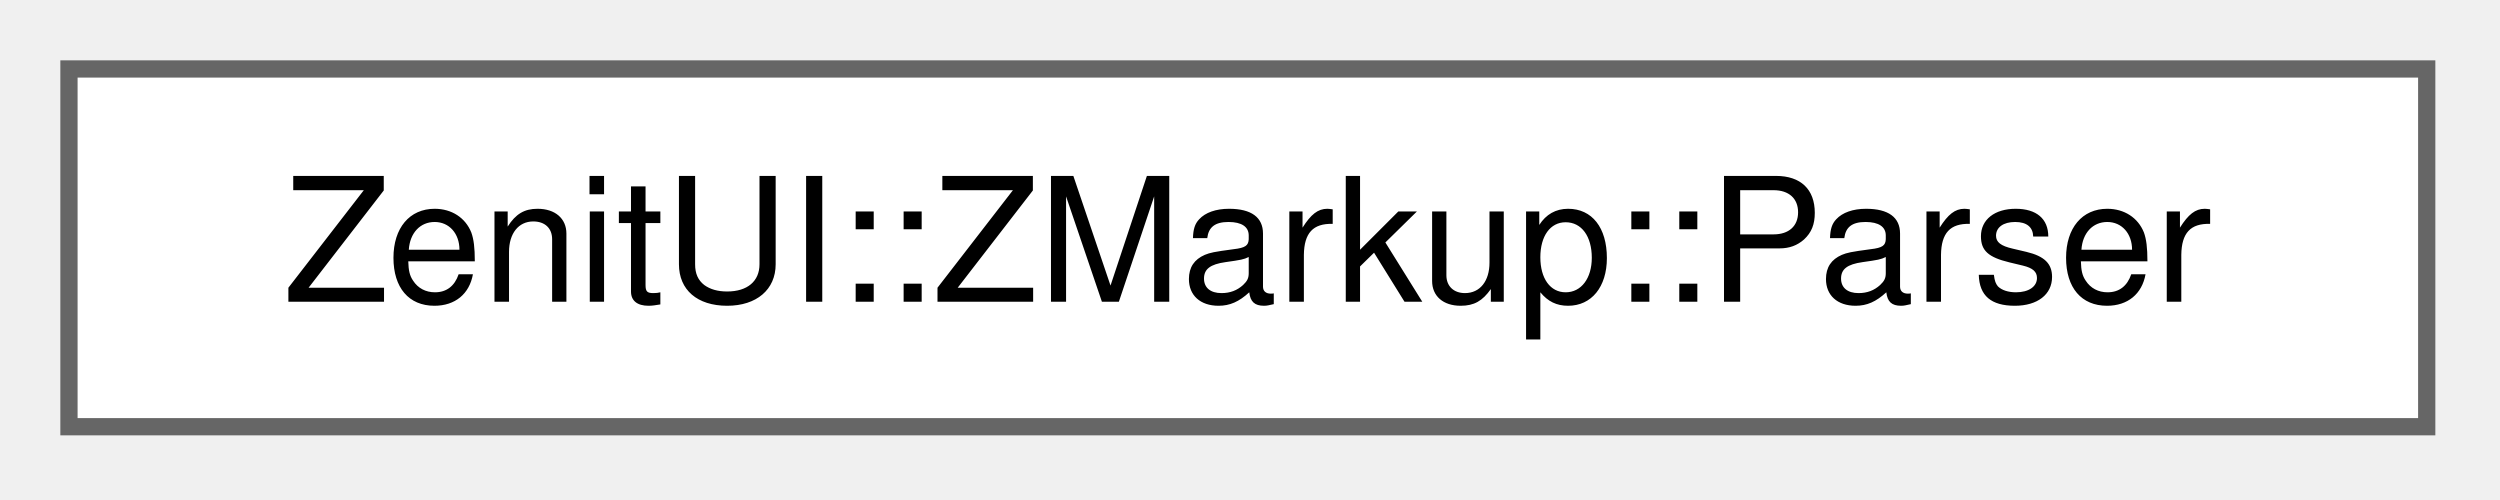
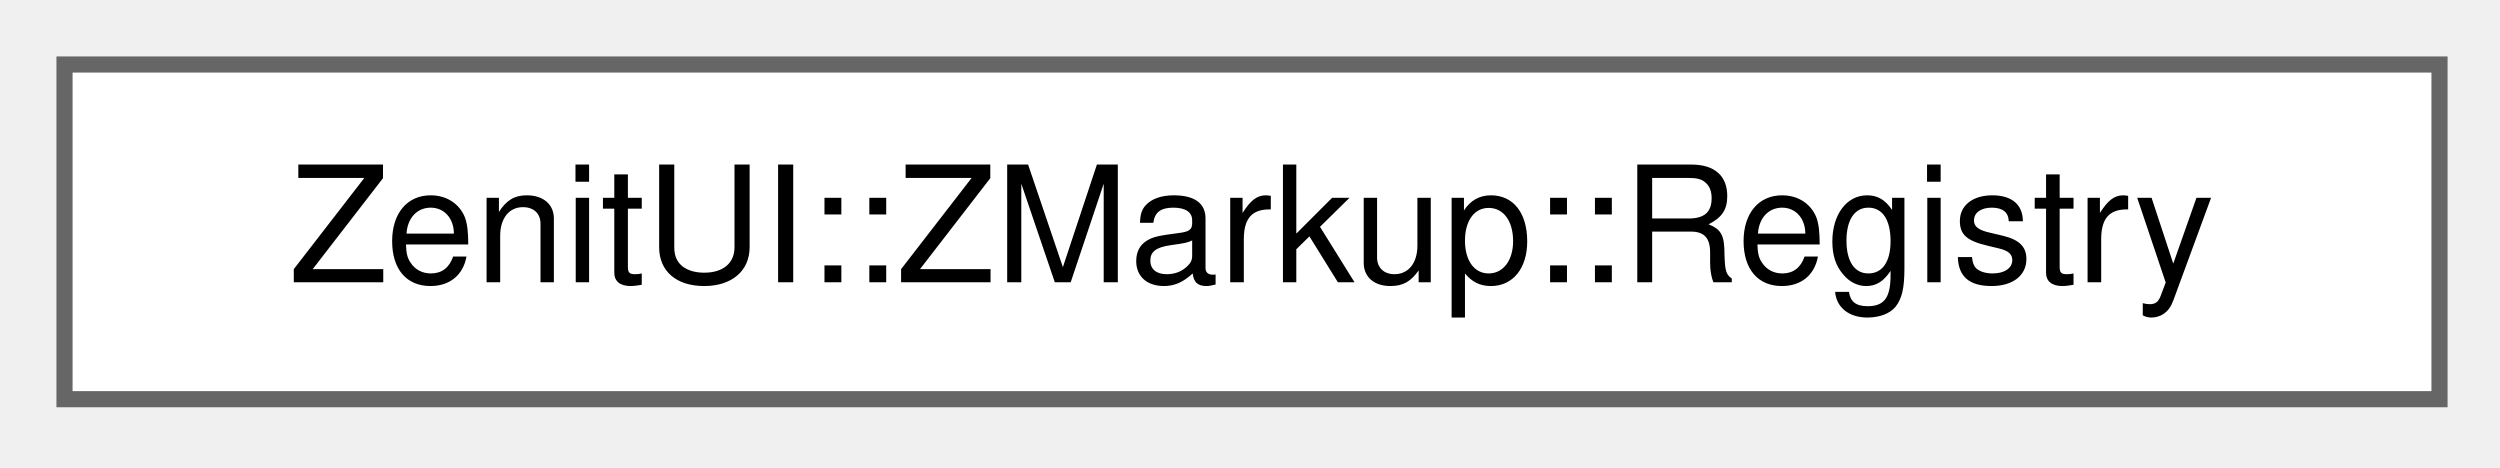
- <svg xmlns="http://www.w3.org/2000/svg" xmlns:xlink="http://www.w3.org/1999/xlink" width="145pt" height="29pt" viewBox="0.00 0.00 145.00 29.00">
+ <svg xmlns="http://www.w3.org/2000/svg" xmlns:xlink="http://www.w3.org/1999/xlink" width="155pt" height="29pt" viewBox="0.00 0.00 155.00 29.00">
  <g id="graph0" class="graph" transform="scale(1 1) rotate(0) translate(4 24.75)">
    <g id="Node000000" class="node">
      <g id="a_Node000000">
-         <a xlink:href="classZenitUI_1_1ZMarkup_1_1Parser.html" target="_top" xlink:title="Single-pass recursive-descent parser for ZMarkup source.">
-           <polygon fill="white" stroke="#666666" points="136.75,-20.75 0,-20.75 0,0 136.75,0 136.75,-20.75" />
-           <text xml:space="preserve" text-anchor="middle" x="68.38" y="-7.25" font-family="Helvetica,sans-Serif" font-size="10.00">ZenitUI::ZMarkup::Parser</text>
+         <a xlink:href="classZenitUI_1_1ZMarkup_1_1Registry.html" target="_top" xlink:title="Global tag → factory map plus the prefab table.">
+           <polygon fill="white" stroke="#666666" points="147.25,-20.75 0,-20.75 0,0 147.25,0 147.25,-20.75" />
+           <text xml:space="preserve" text-anchor="middle" x="73.62" y="-7.25" font-family="Helvetica,sans-Serif" font-size="10.00">ZenitUI::ZMarkup::Registry</text>
        </a>
      </g>
    </g>
  </g>
</svg>
